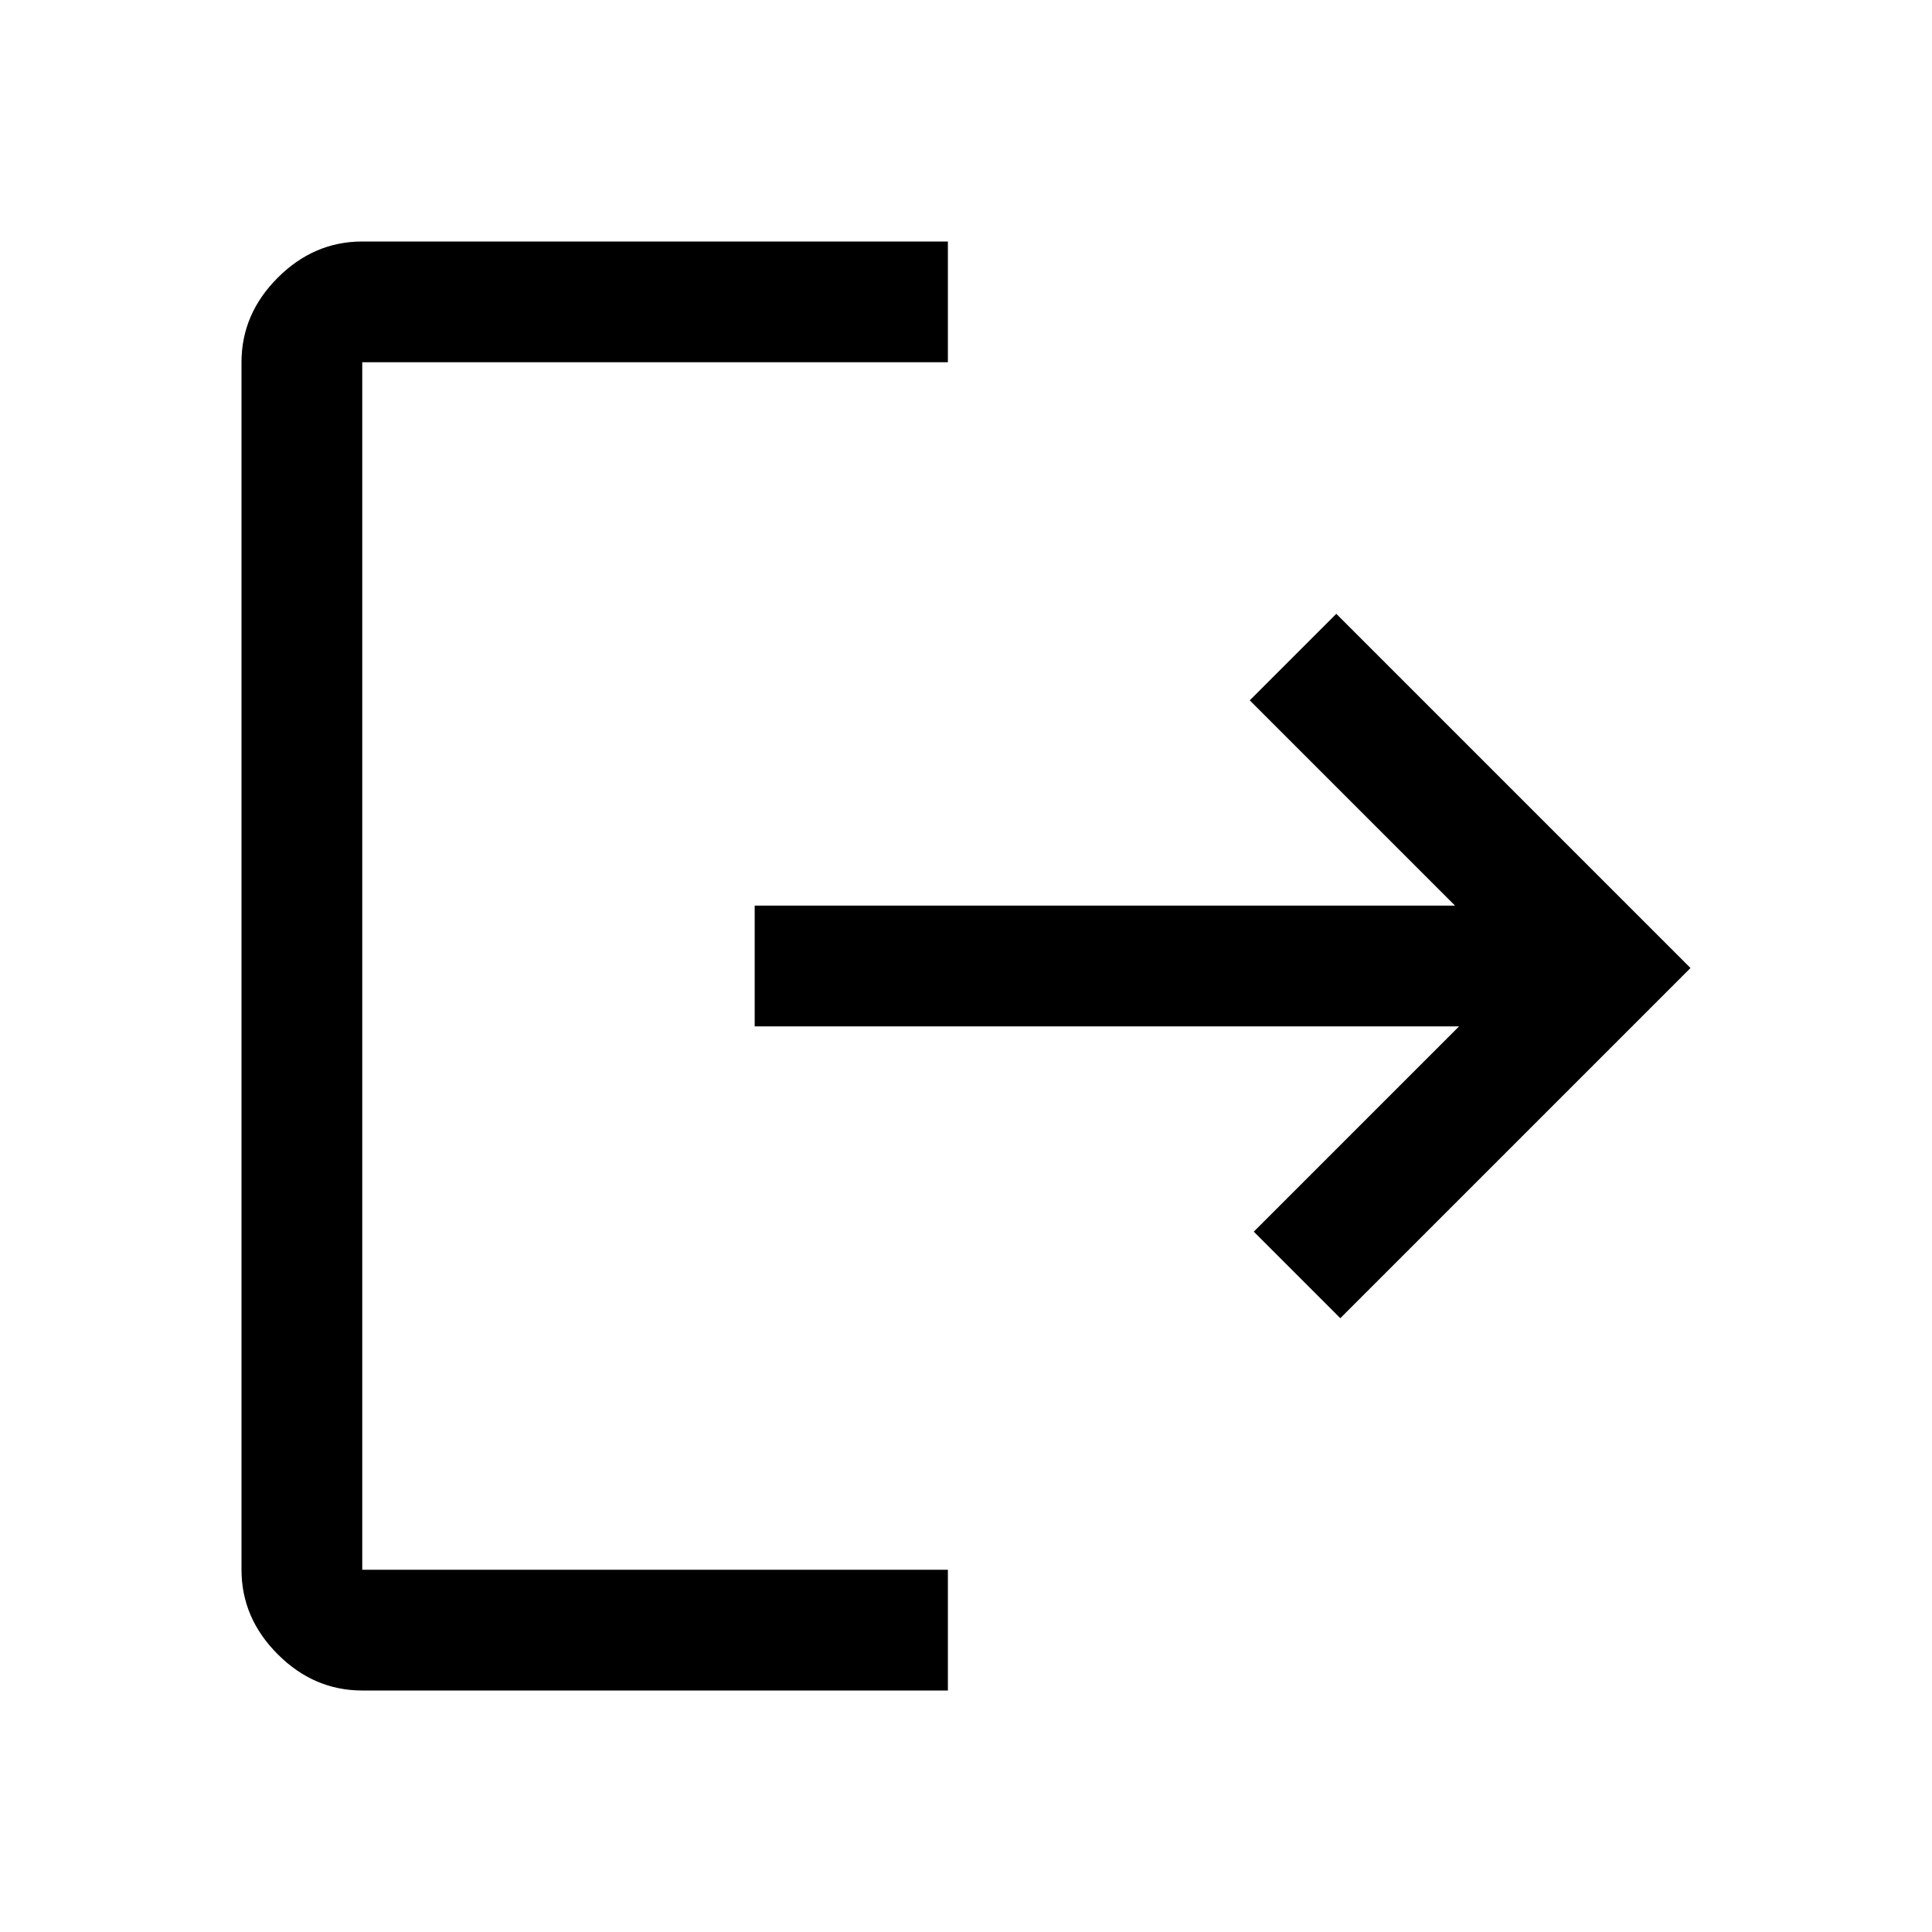
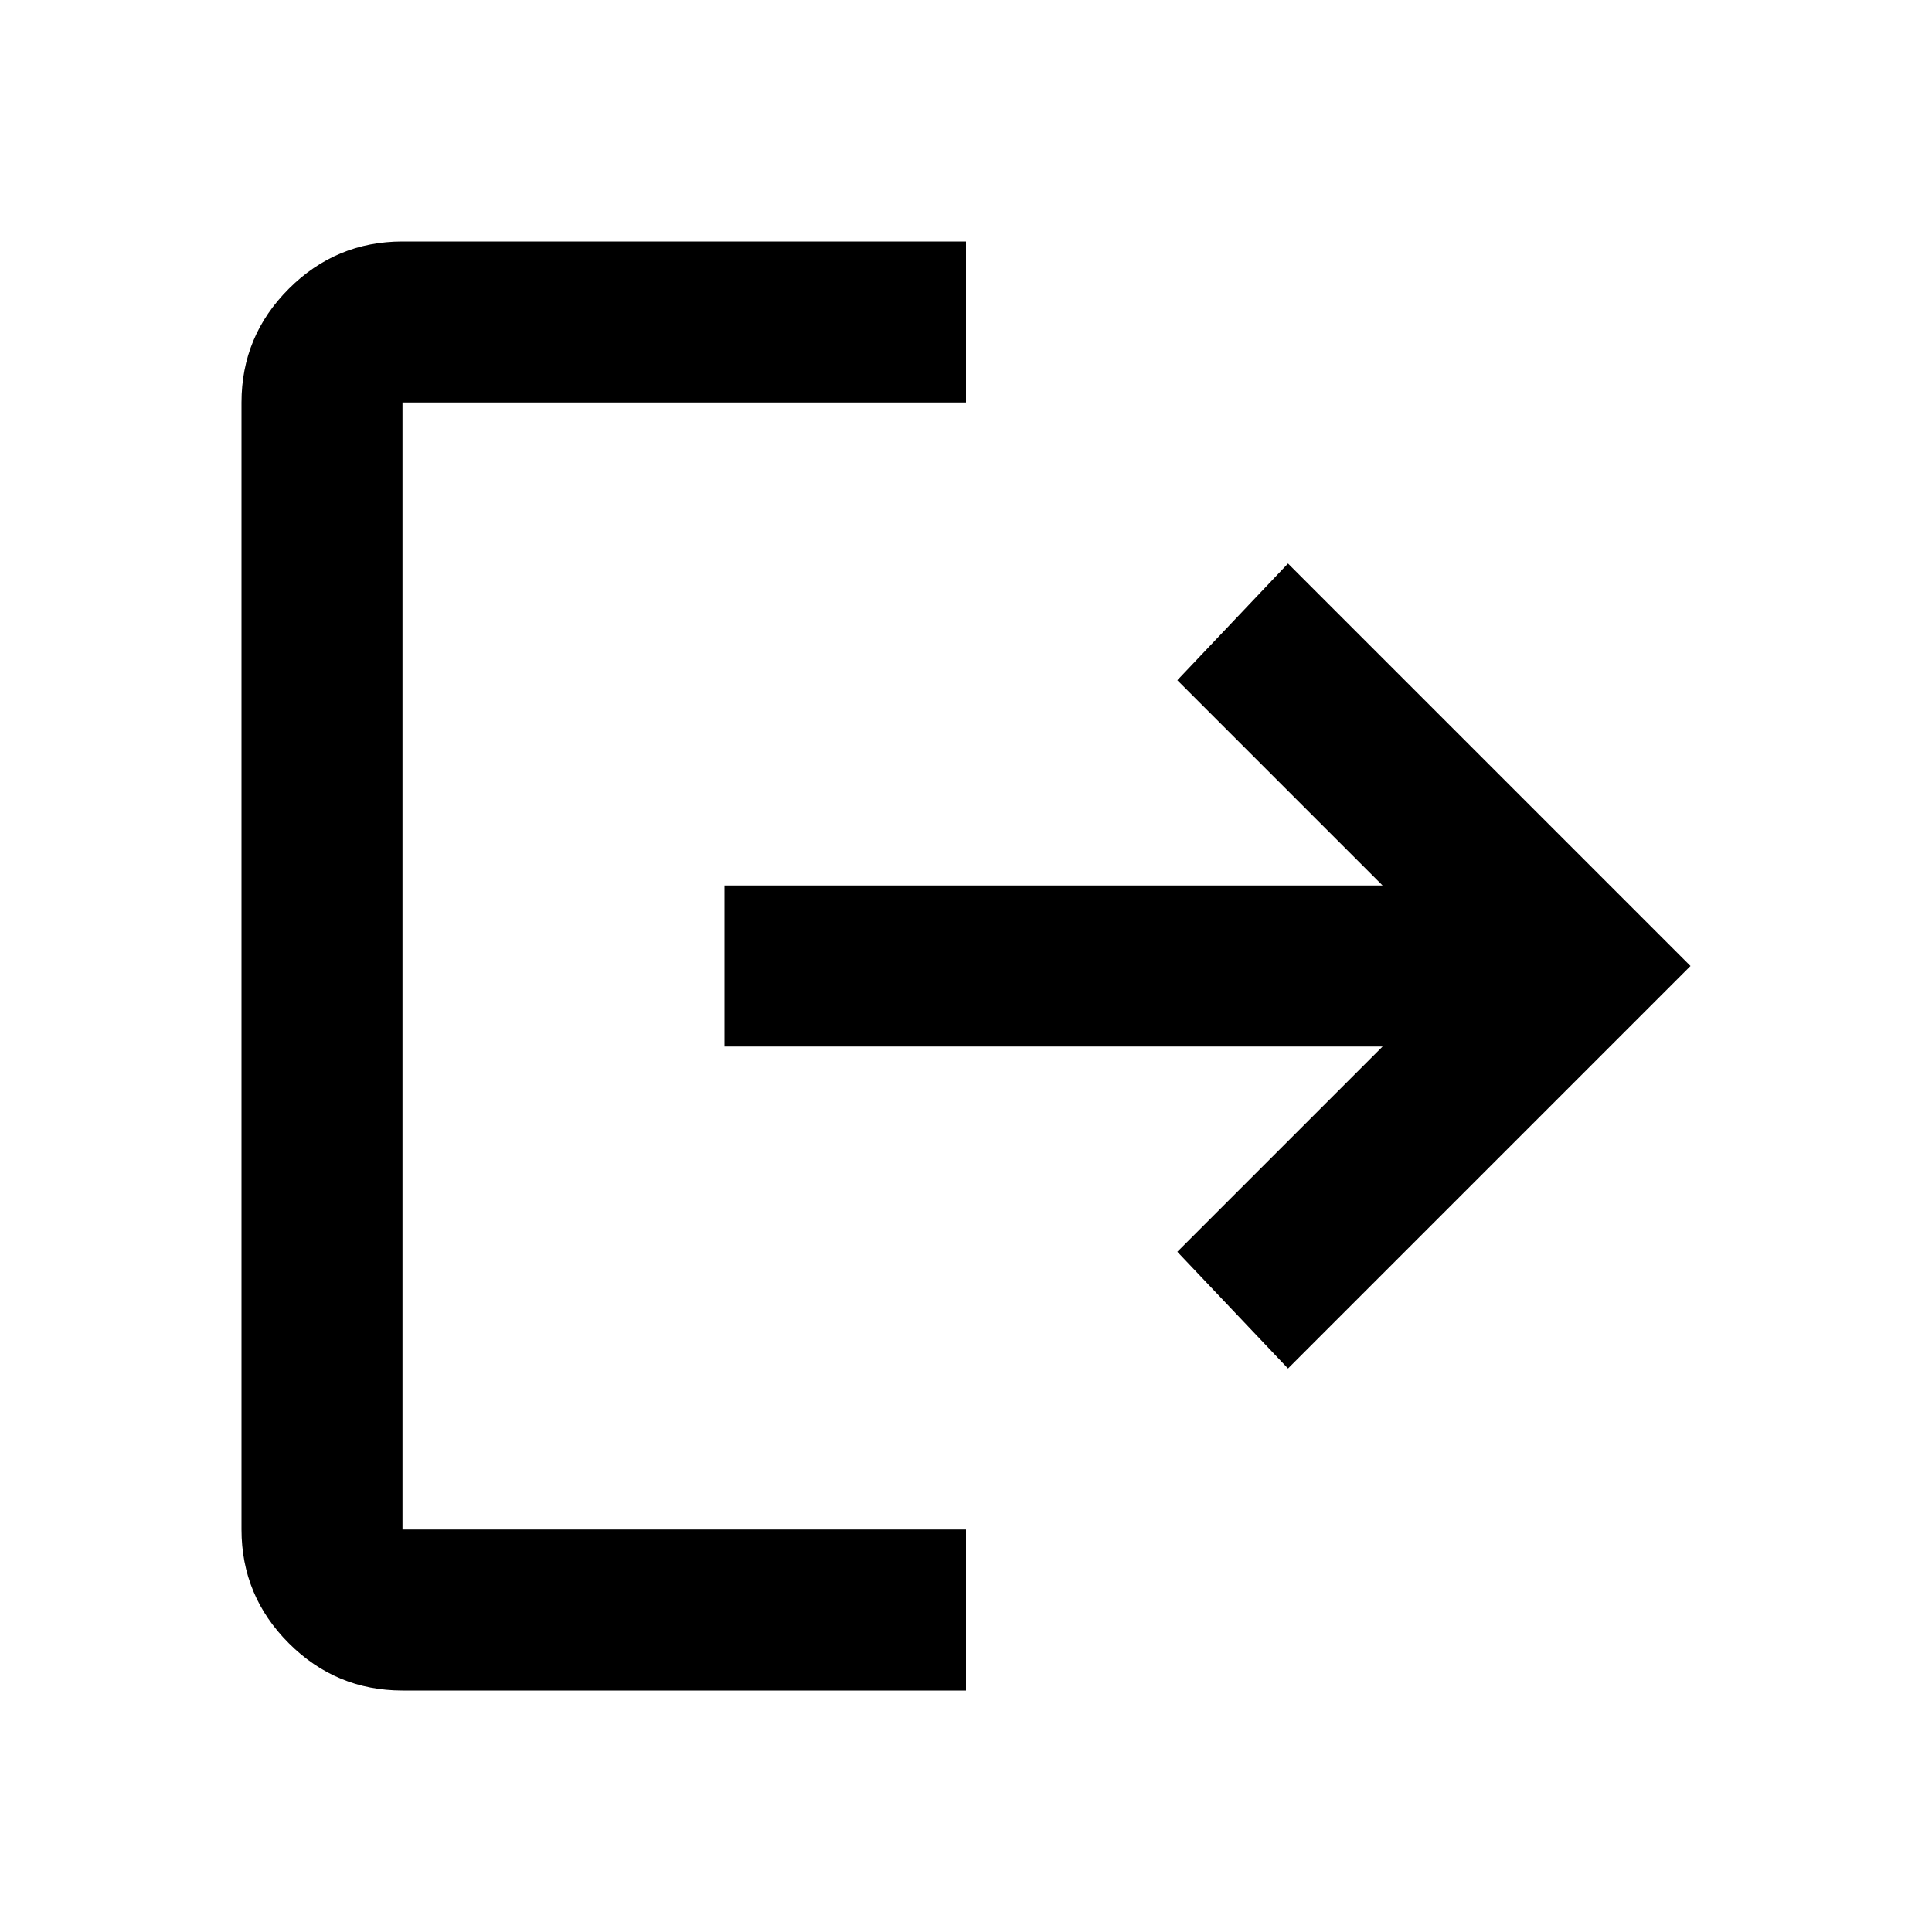
- <svg xmlns="http://www.w3.org/2000/svg" height="48" viewBox="0 -960 960 960" width="48">
-   <path d="M180-120q-24 0-42-18t-18-42v-600q0-24 18-42t42-18h291v60H180v600h291v60H180Zm486-185-43-43 102-102H375v-60h348L621-612l43-43 176 176-174 174Z" />
+ <svg xmlns="http://www.w3.org/2000/svg" height="24" viewBox="0 -960 960 960" width="24">
+   <path d="M200-120q-33 0-56.5-23.5T120-200v-560q0-33 23.5-56.5T200-840h280v80H200v560h280v80H200Zm440-160-55-58 102-102H360v-80h327L585-622l55-58 200 200-200 200Z" />
</svg>
